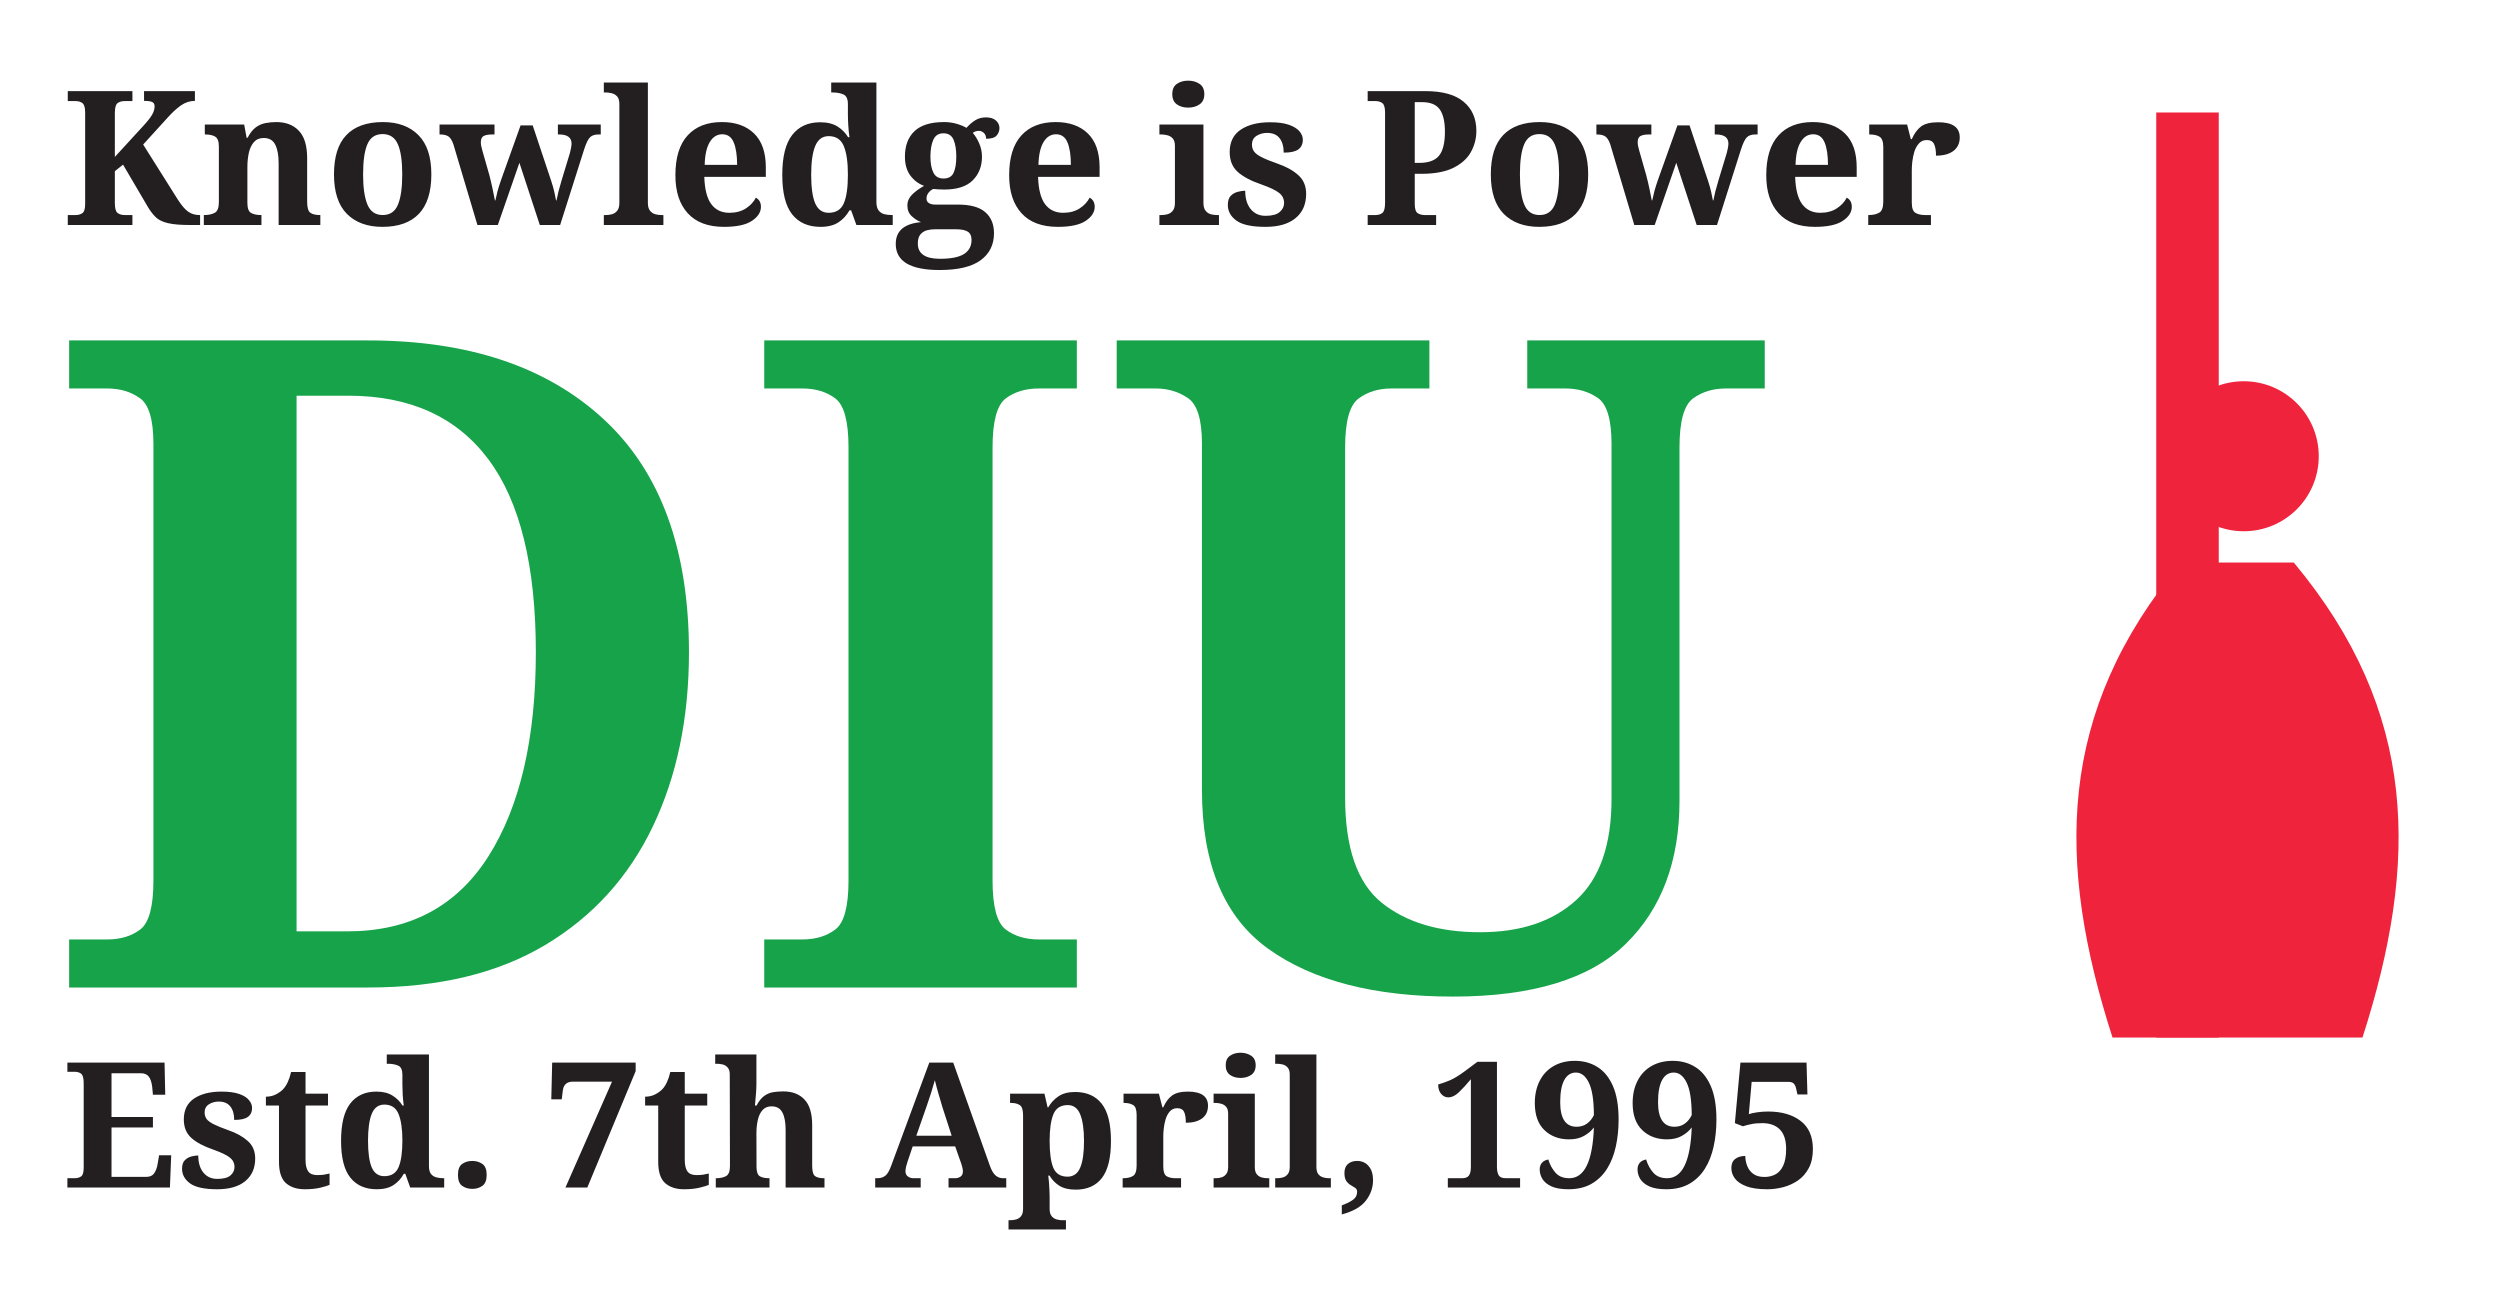
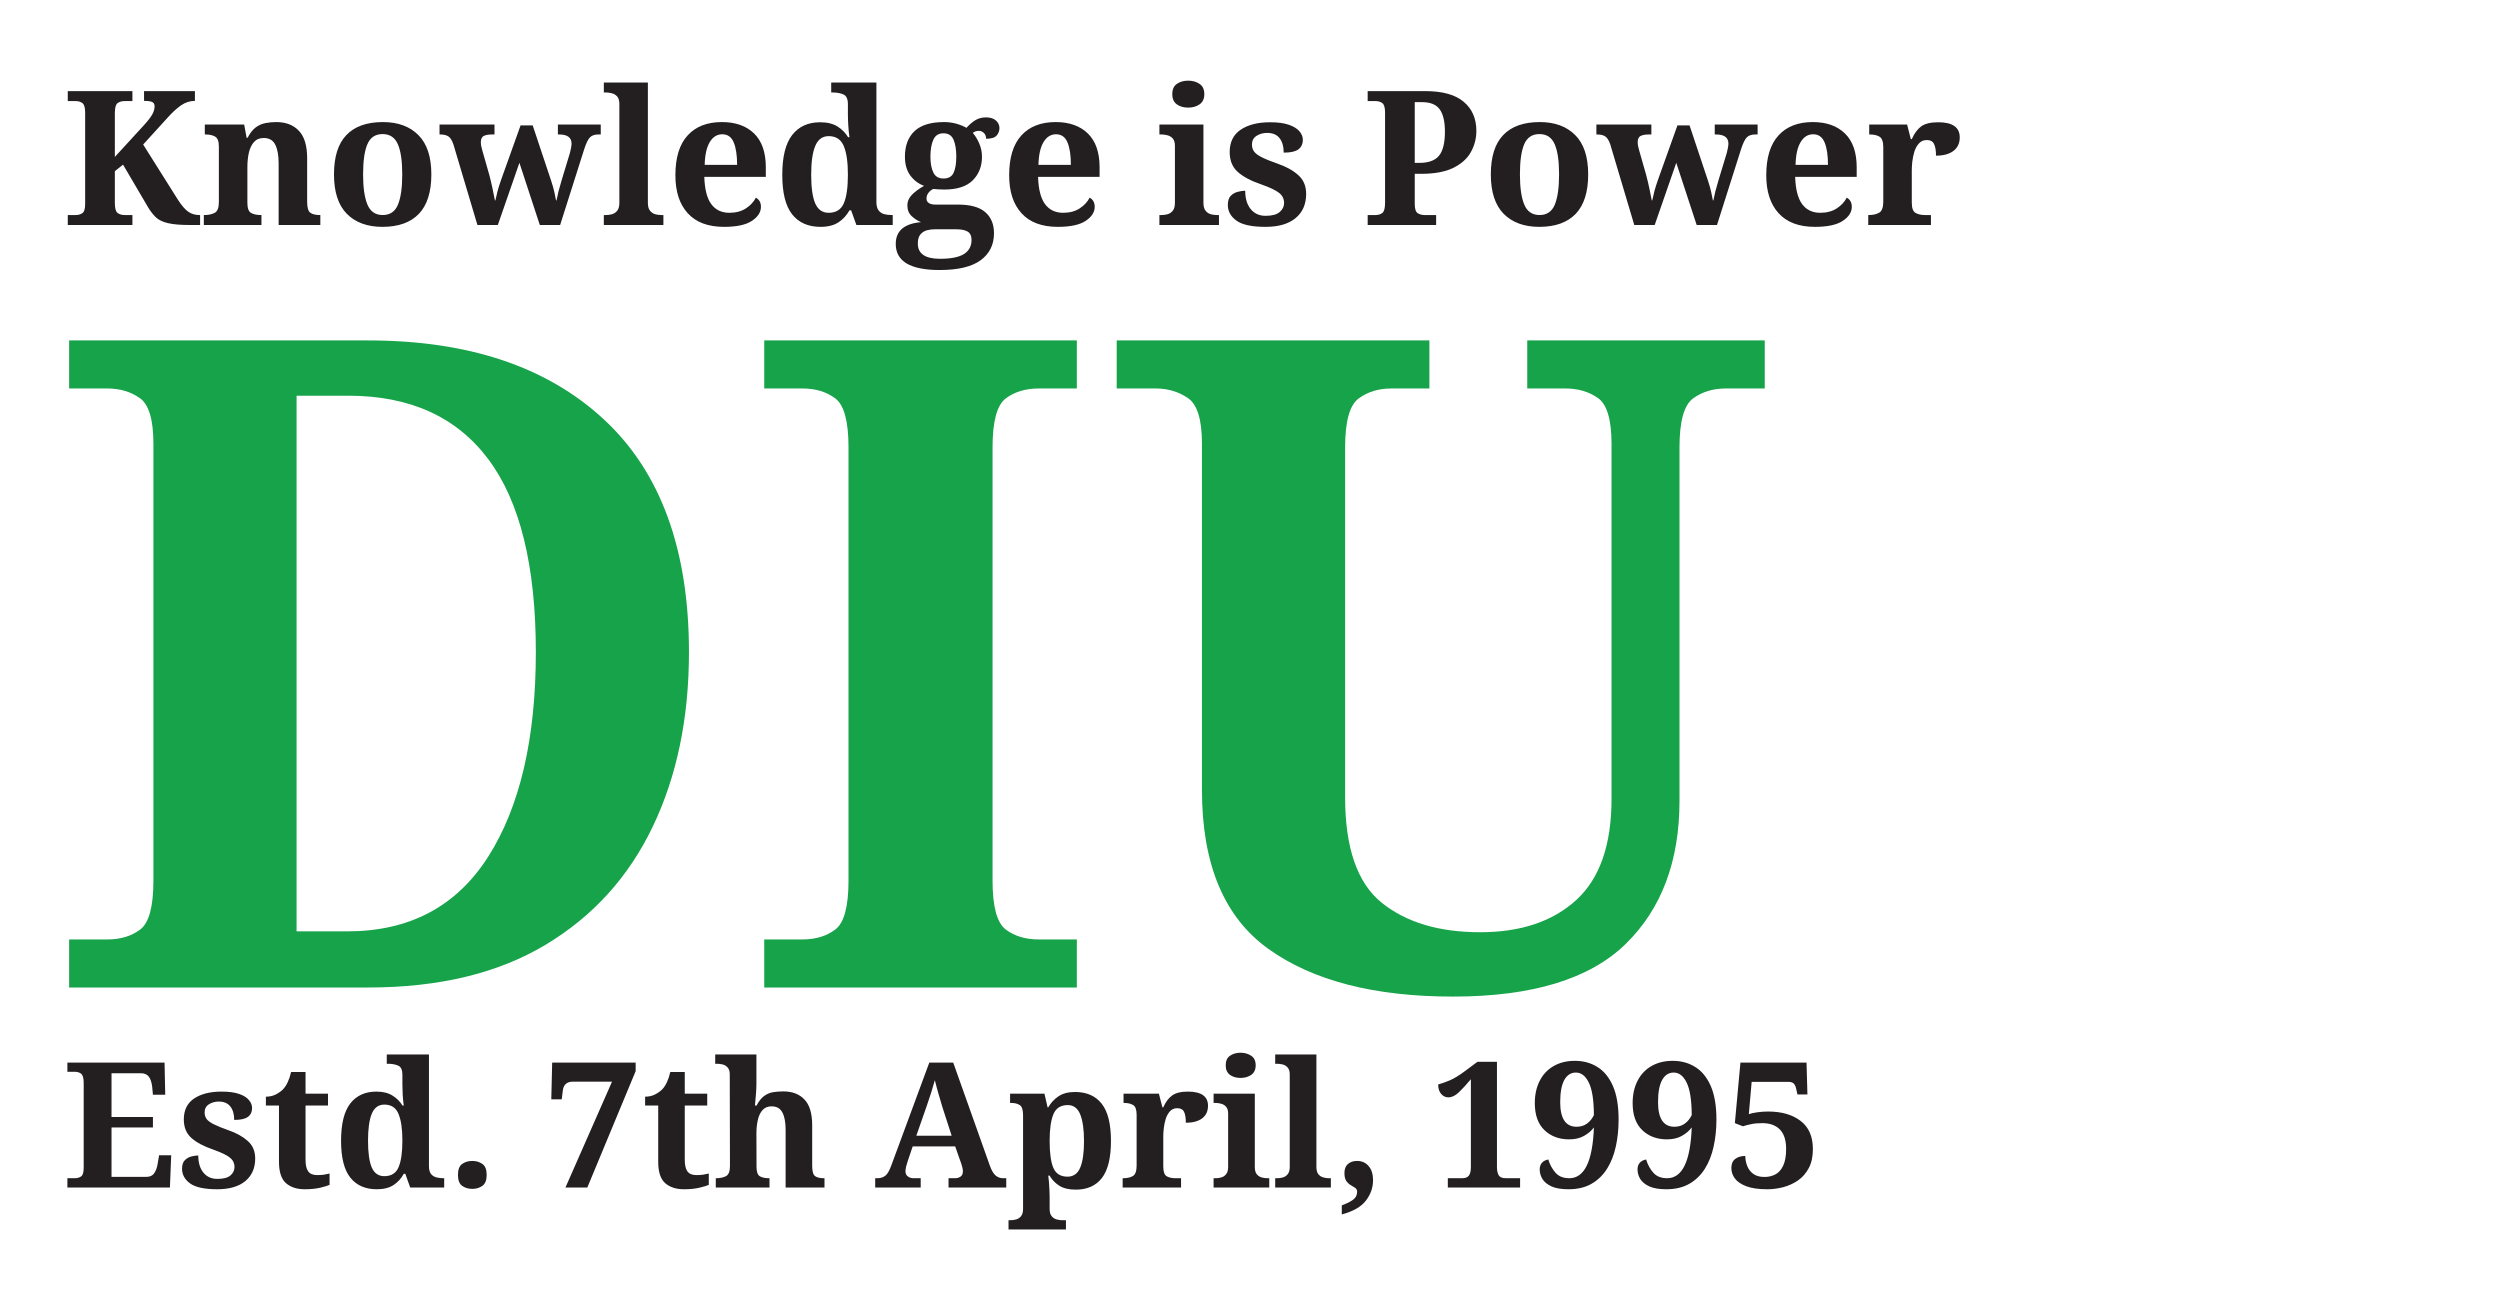
<svg xmlns="http://www.w3.org/2000/svg" viewBox="0 0 400 208">
  <rect width="400" height="208" fill="#fff" />
  <g fill="#231f20">
    <text x="10" y="36" font-family="Georgia,serif" font-size="30" font-weight="bold">Knowledge is Power</text>
    <text x="10" y="190" font-family="Georgia,serif" font-size="28" font-weight="bold">Estd. 7th April, 1995</text>
  </g>
  <text x="7" y="158" font-family="Georgia,serif" font-size="145" font-weight="bold" fill="#16a34a">DIU</text>
-   <path d="M345 18h10v148h-10z" fill="#ef233c" />
-   <circle cx="359" cy="73" r="12" fill="#ef233c" />
-   <path d="M349 90c-20 24-20 48-11 76h40c9-28 9-52-11-76z" fill="#ef233c" />
</svg>
